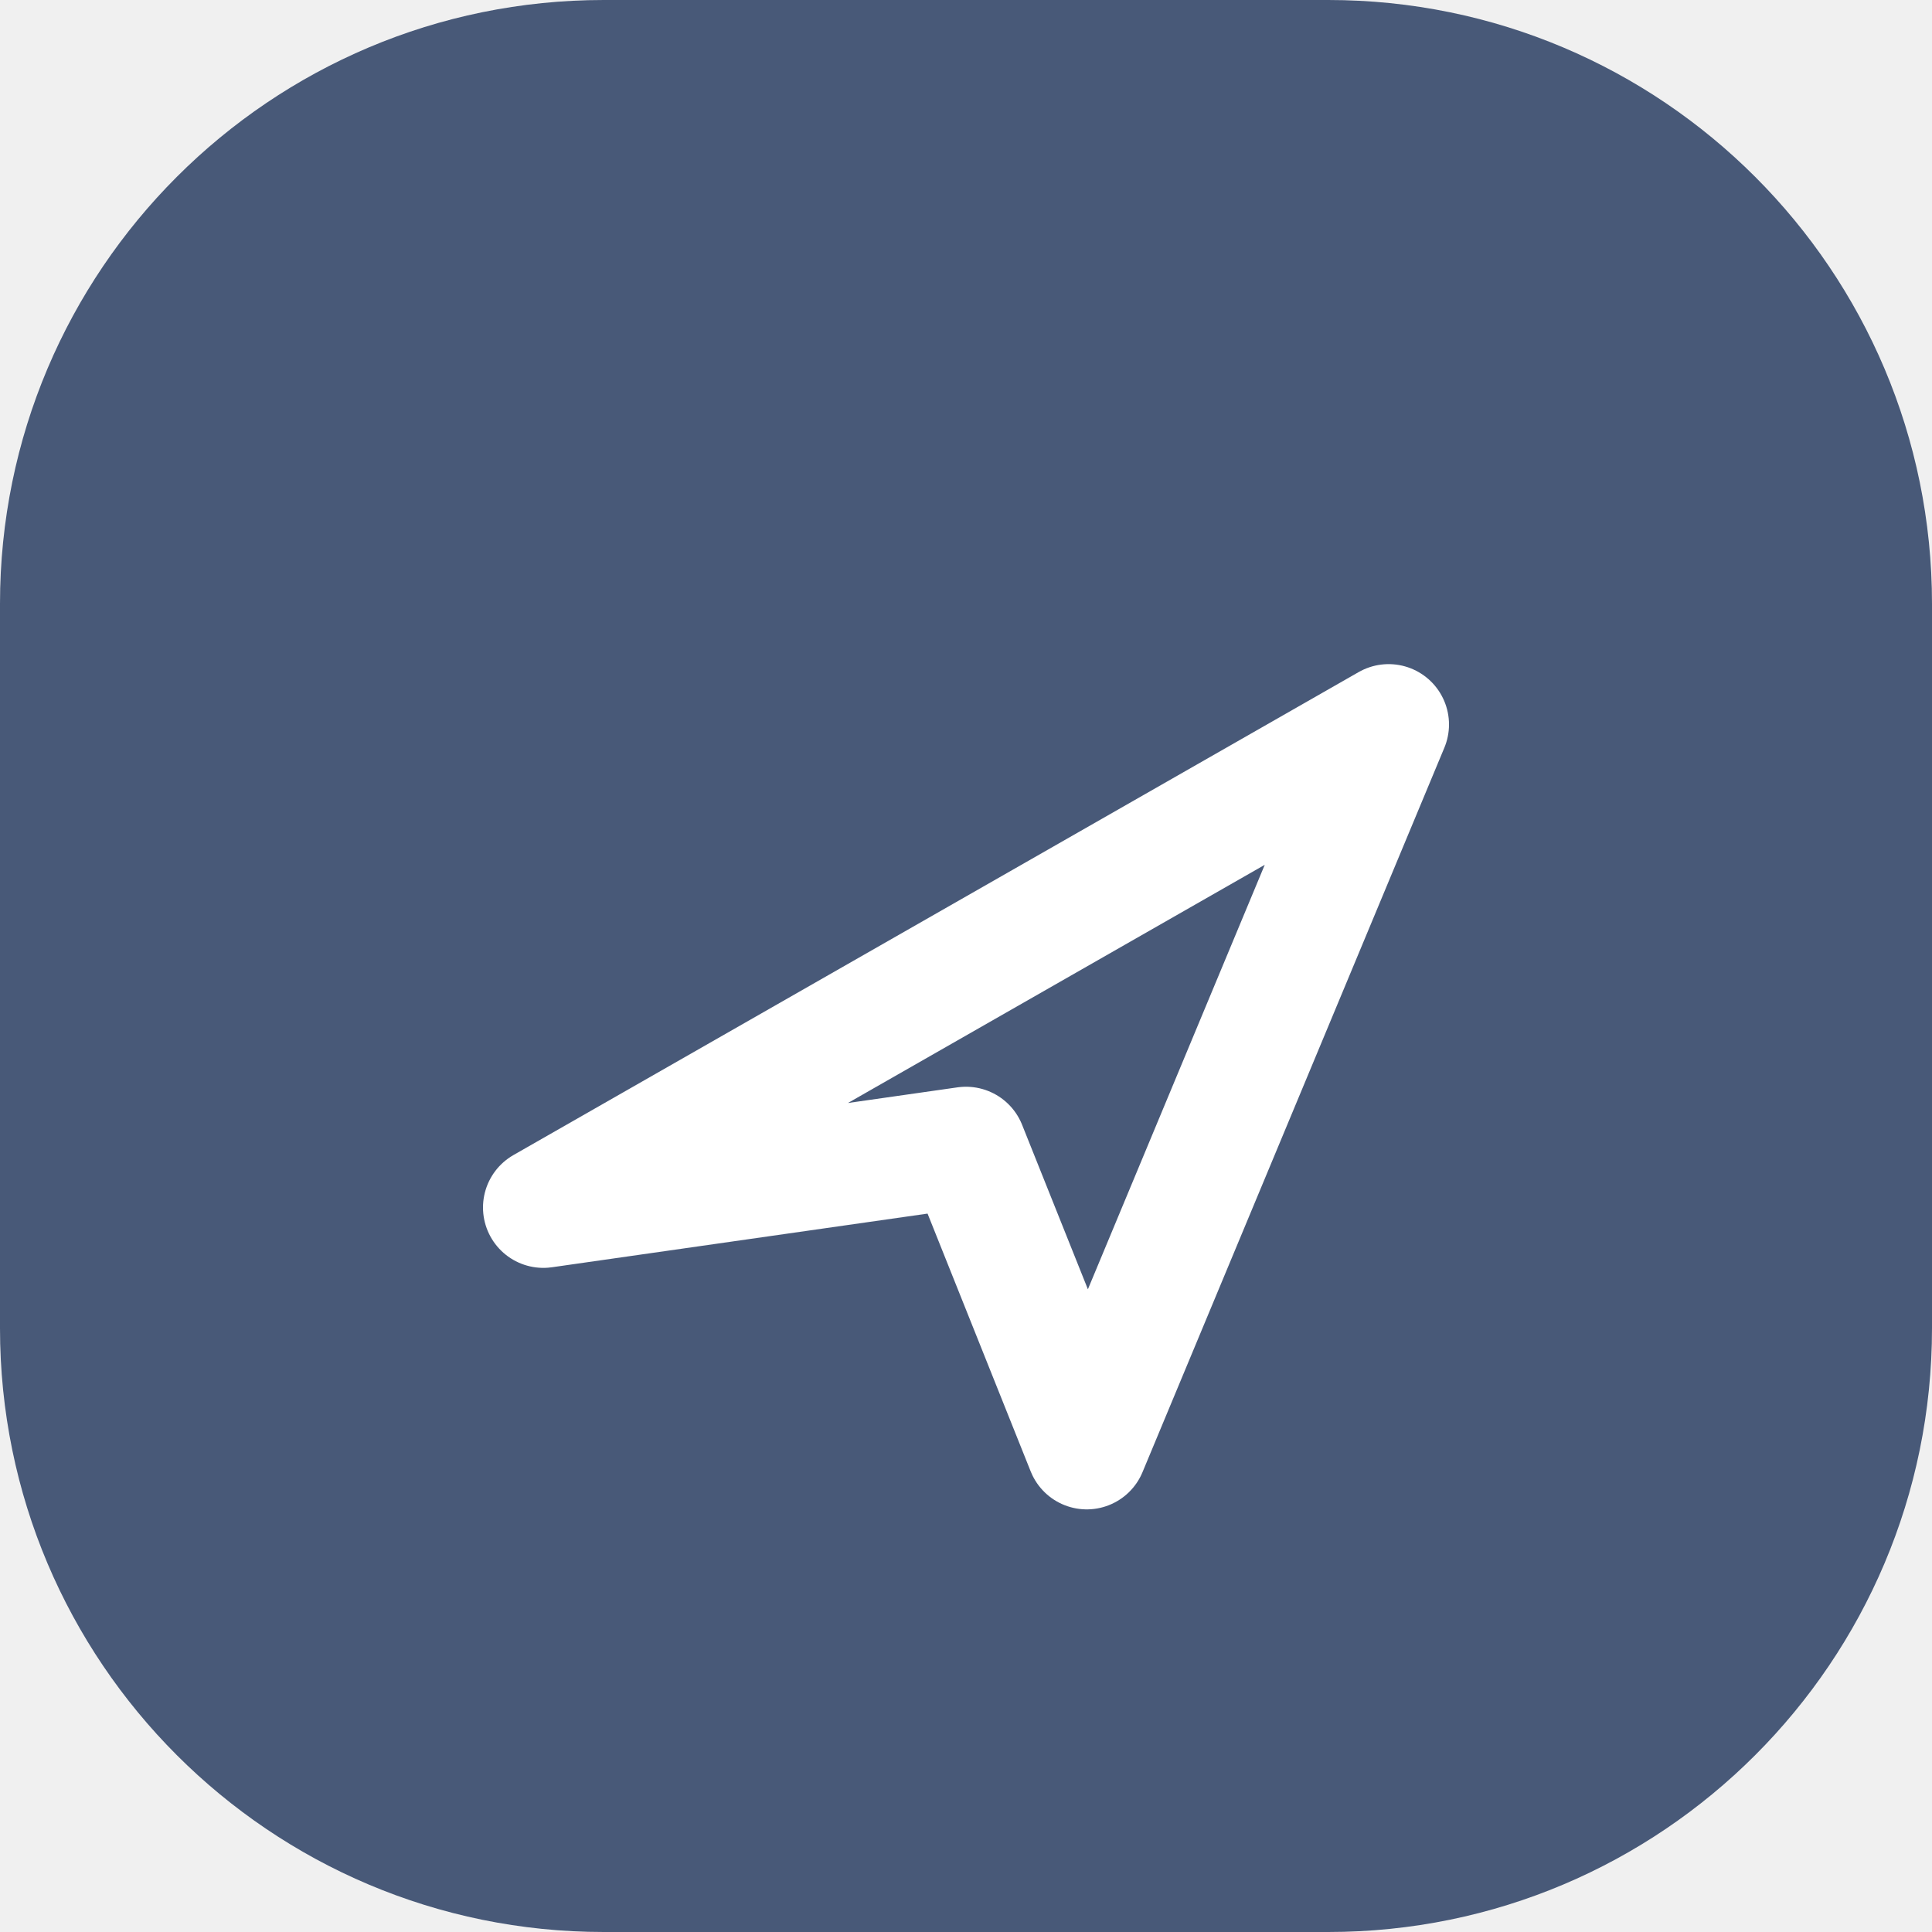
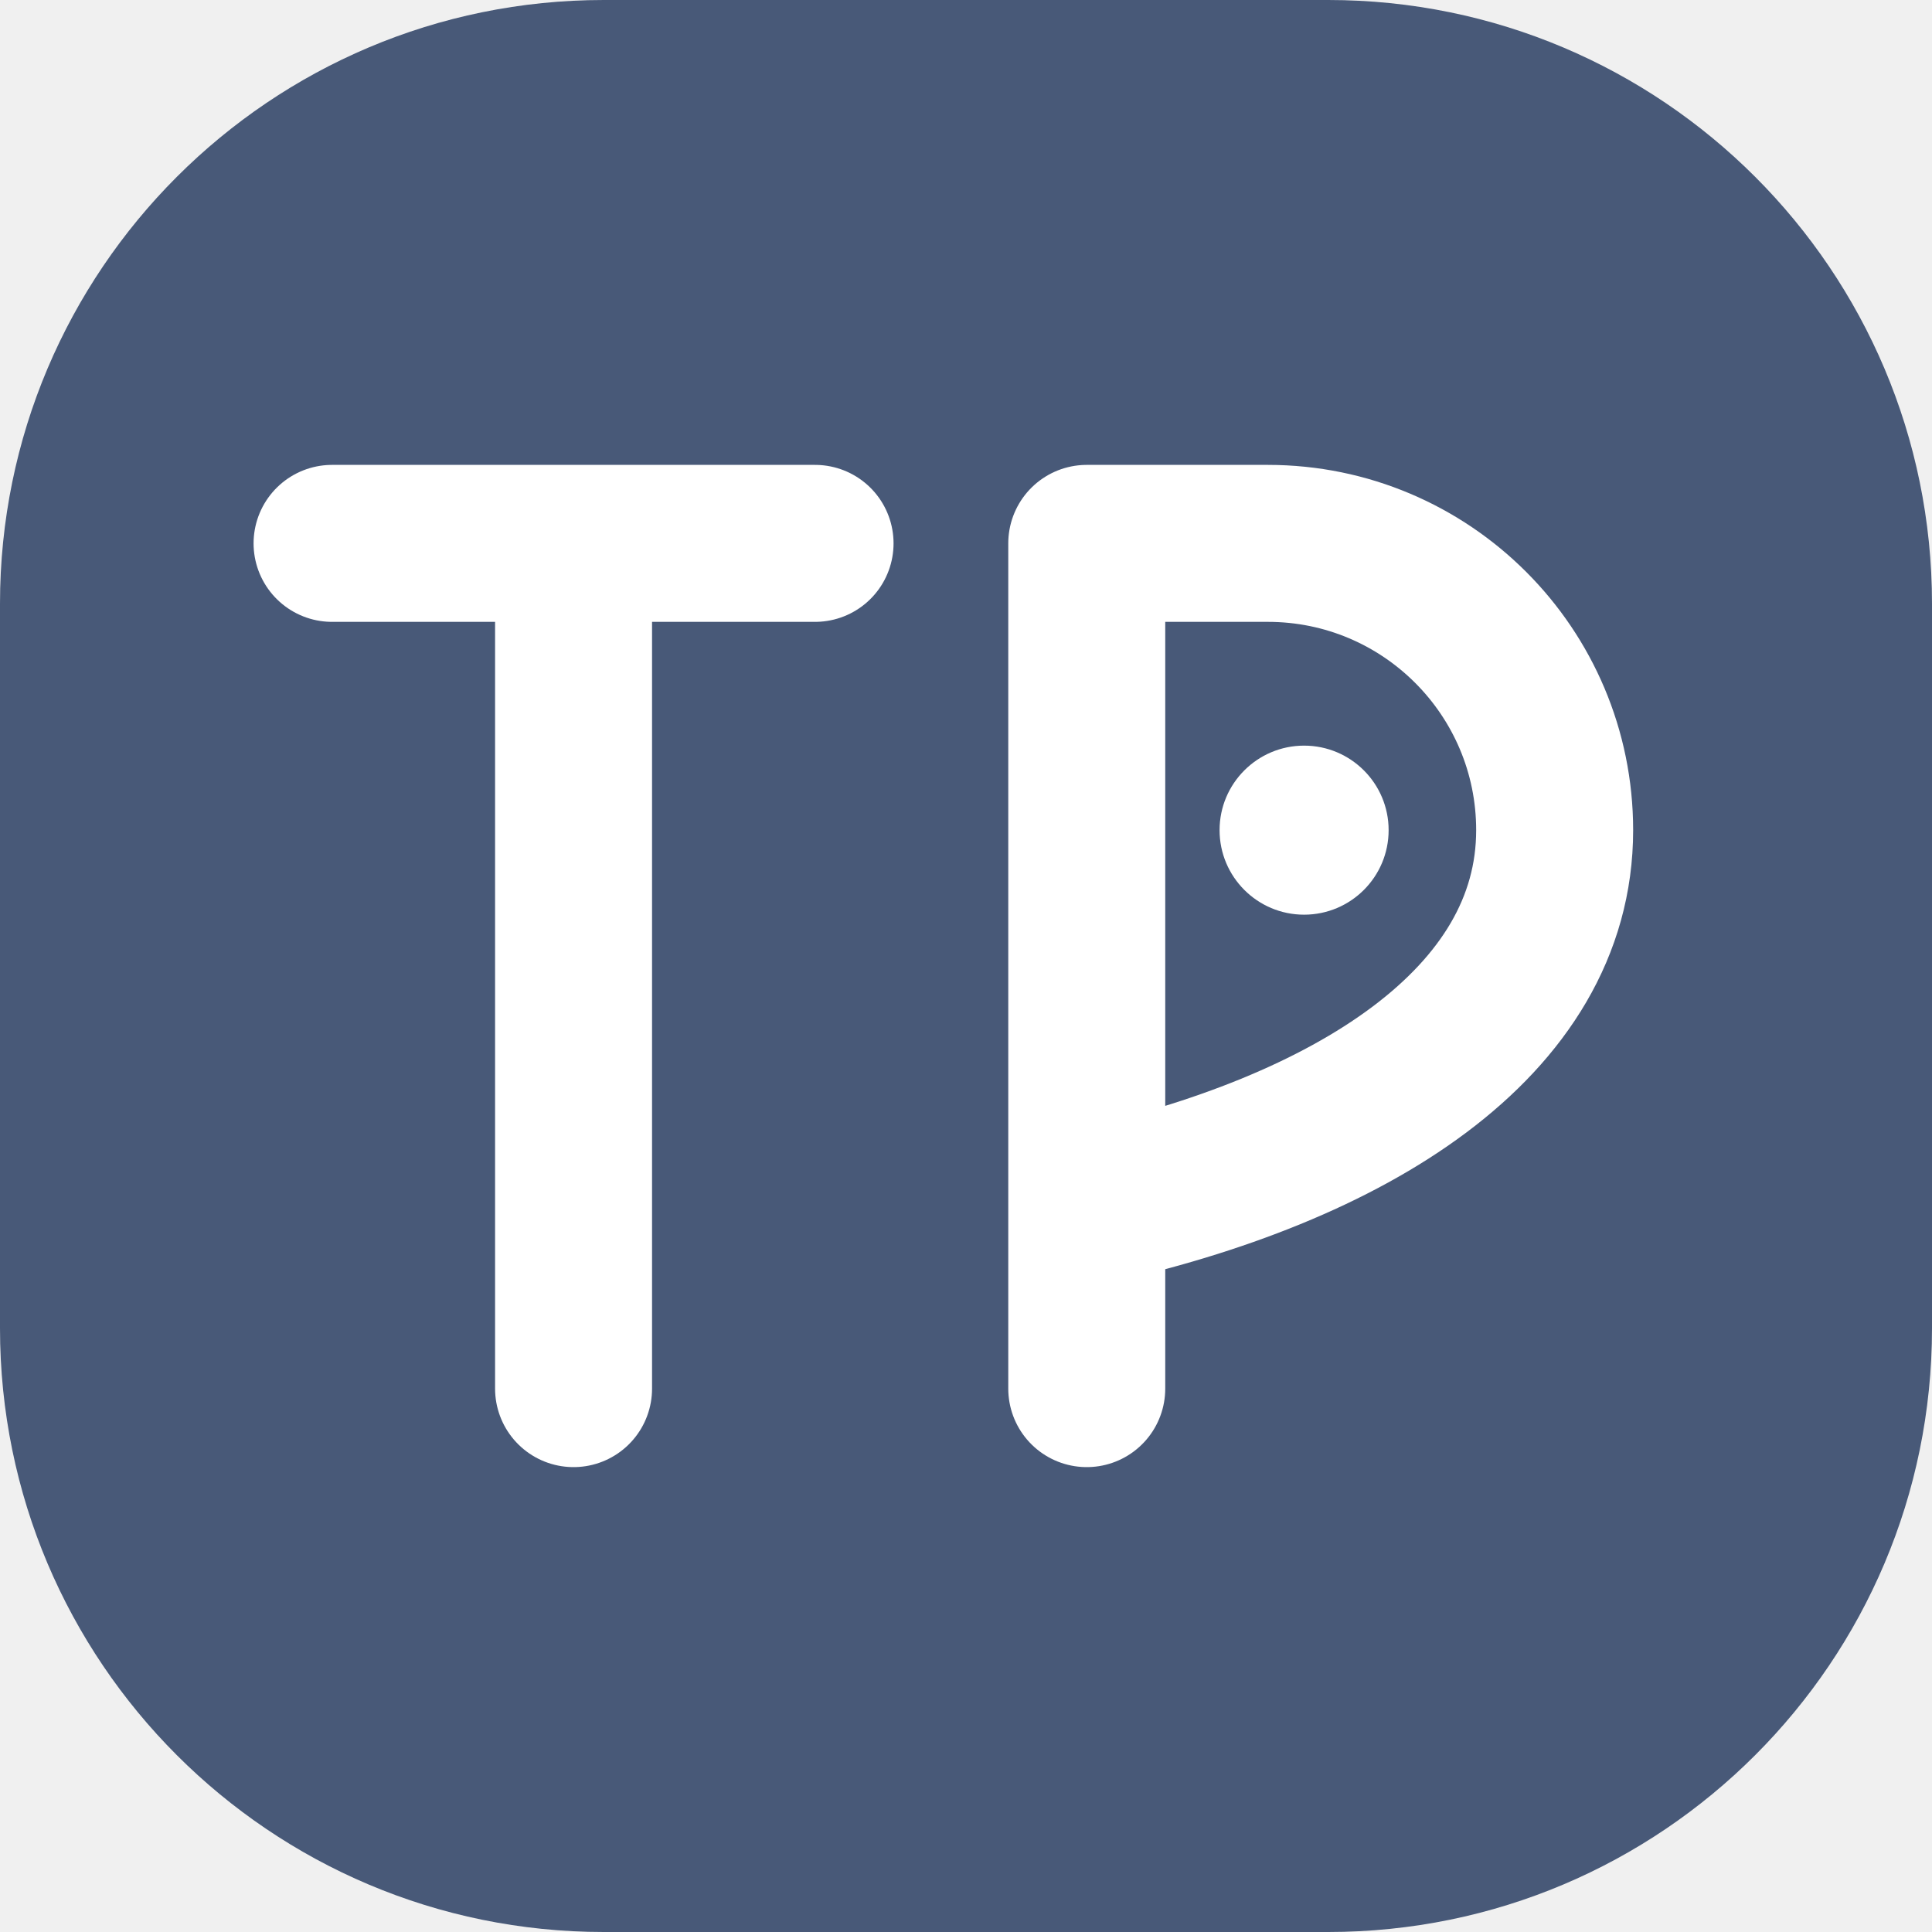
<svg xmlns="http://www.w3.org/2000/svg" viewBox="0 0 32 32">
  <rect width="32" height="32" rx="10" fill="#485978" />
-   <path d="M9 20l14-8-5 12-2-5z" fill="none" stroke="#FFFFFF" stroke-width="2" stroke-linejoin="round" />
+   <g fill="none" stroke="#FFFFFF" stroke-width="2.6" stroke-linecap="round" stroke-linejoin="round">
+     <path d="M5.5 9h8M9.5 9v14" />
+     <path d="M18 23V9h3a4.75 4.75 0 0 1 4.75 4.75c0 3.2-3.4 5.3-7.75 6.25" />
+   </g>
+   <circle cx="21.6" cy="13.75" r="1.4" fill="#FFFFFF" />
</svg>
